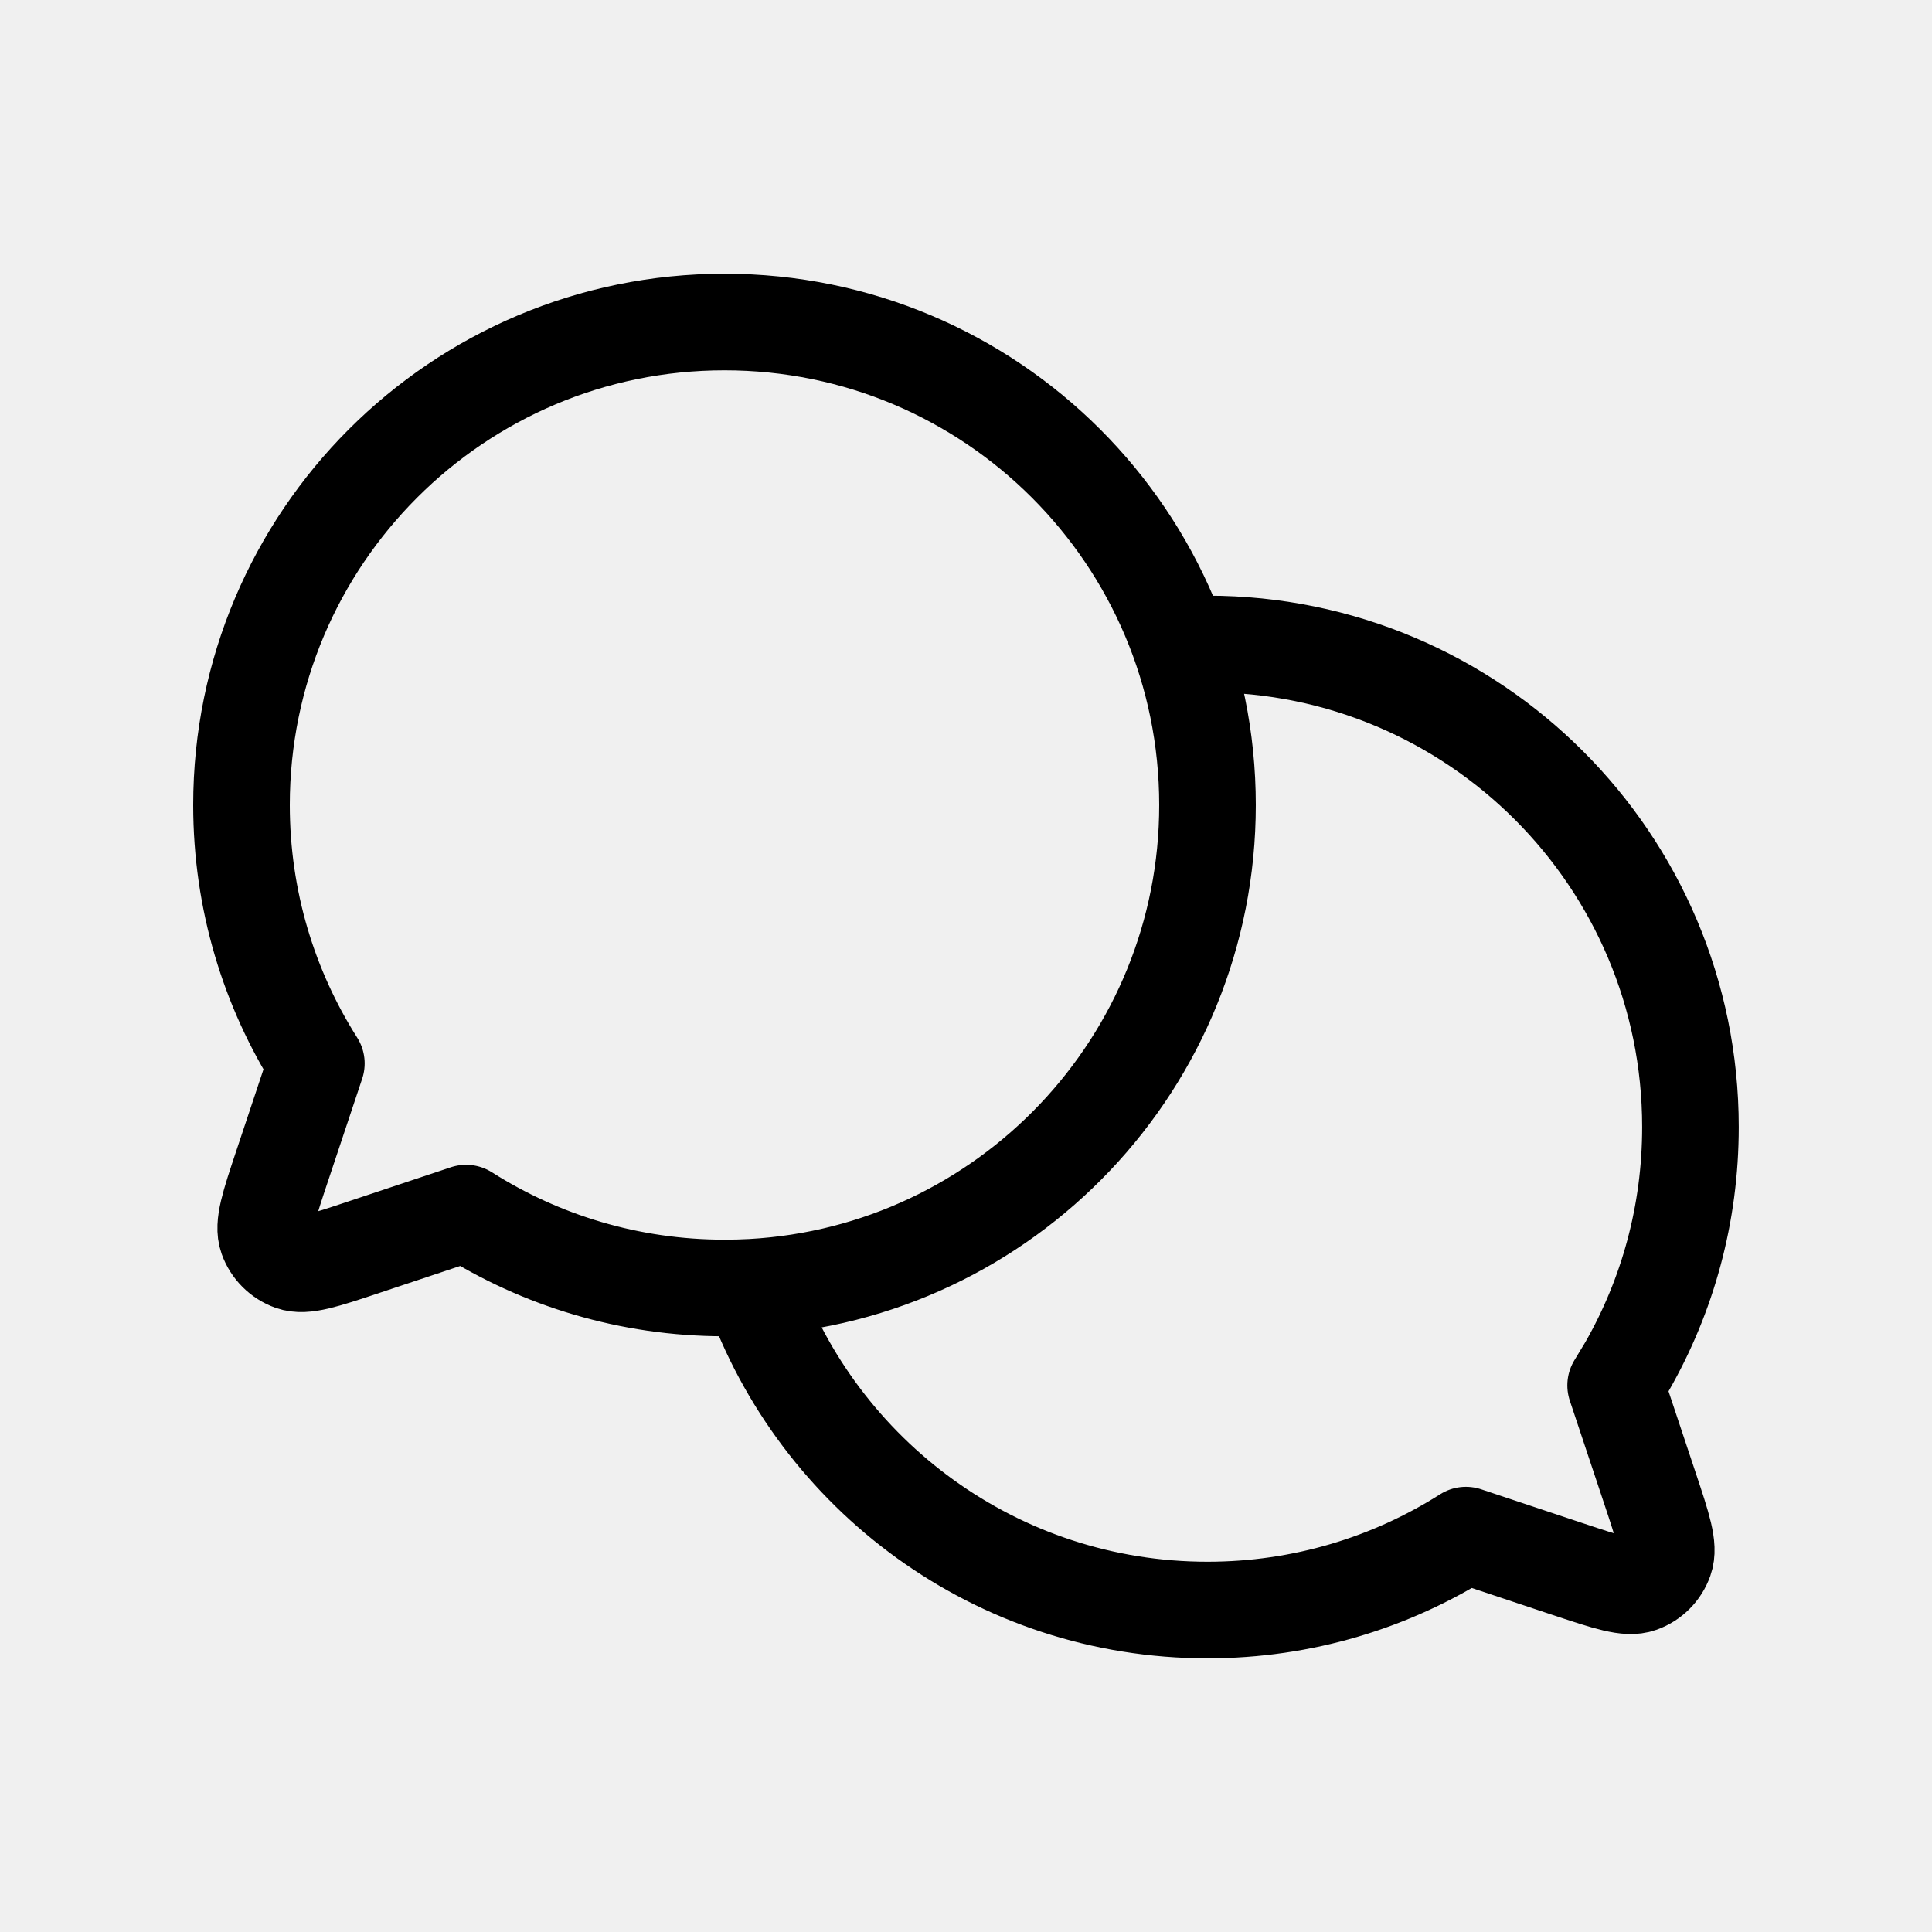
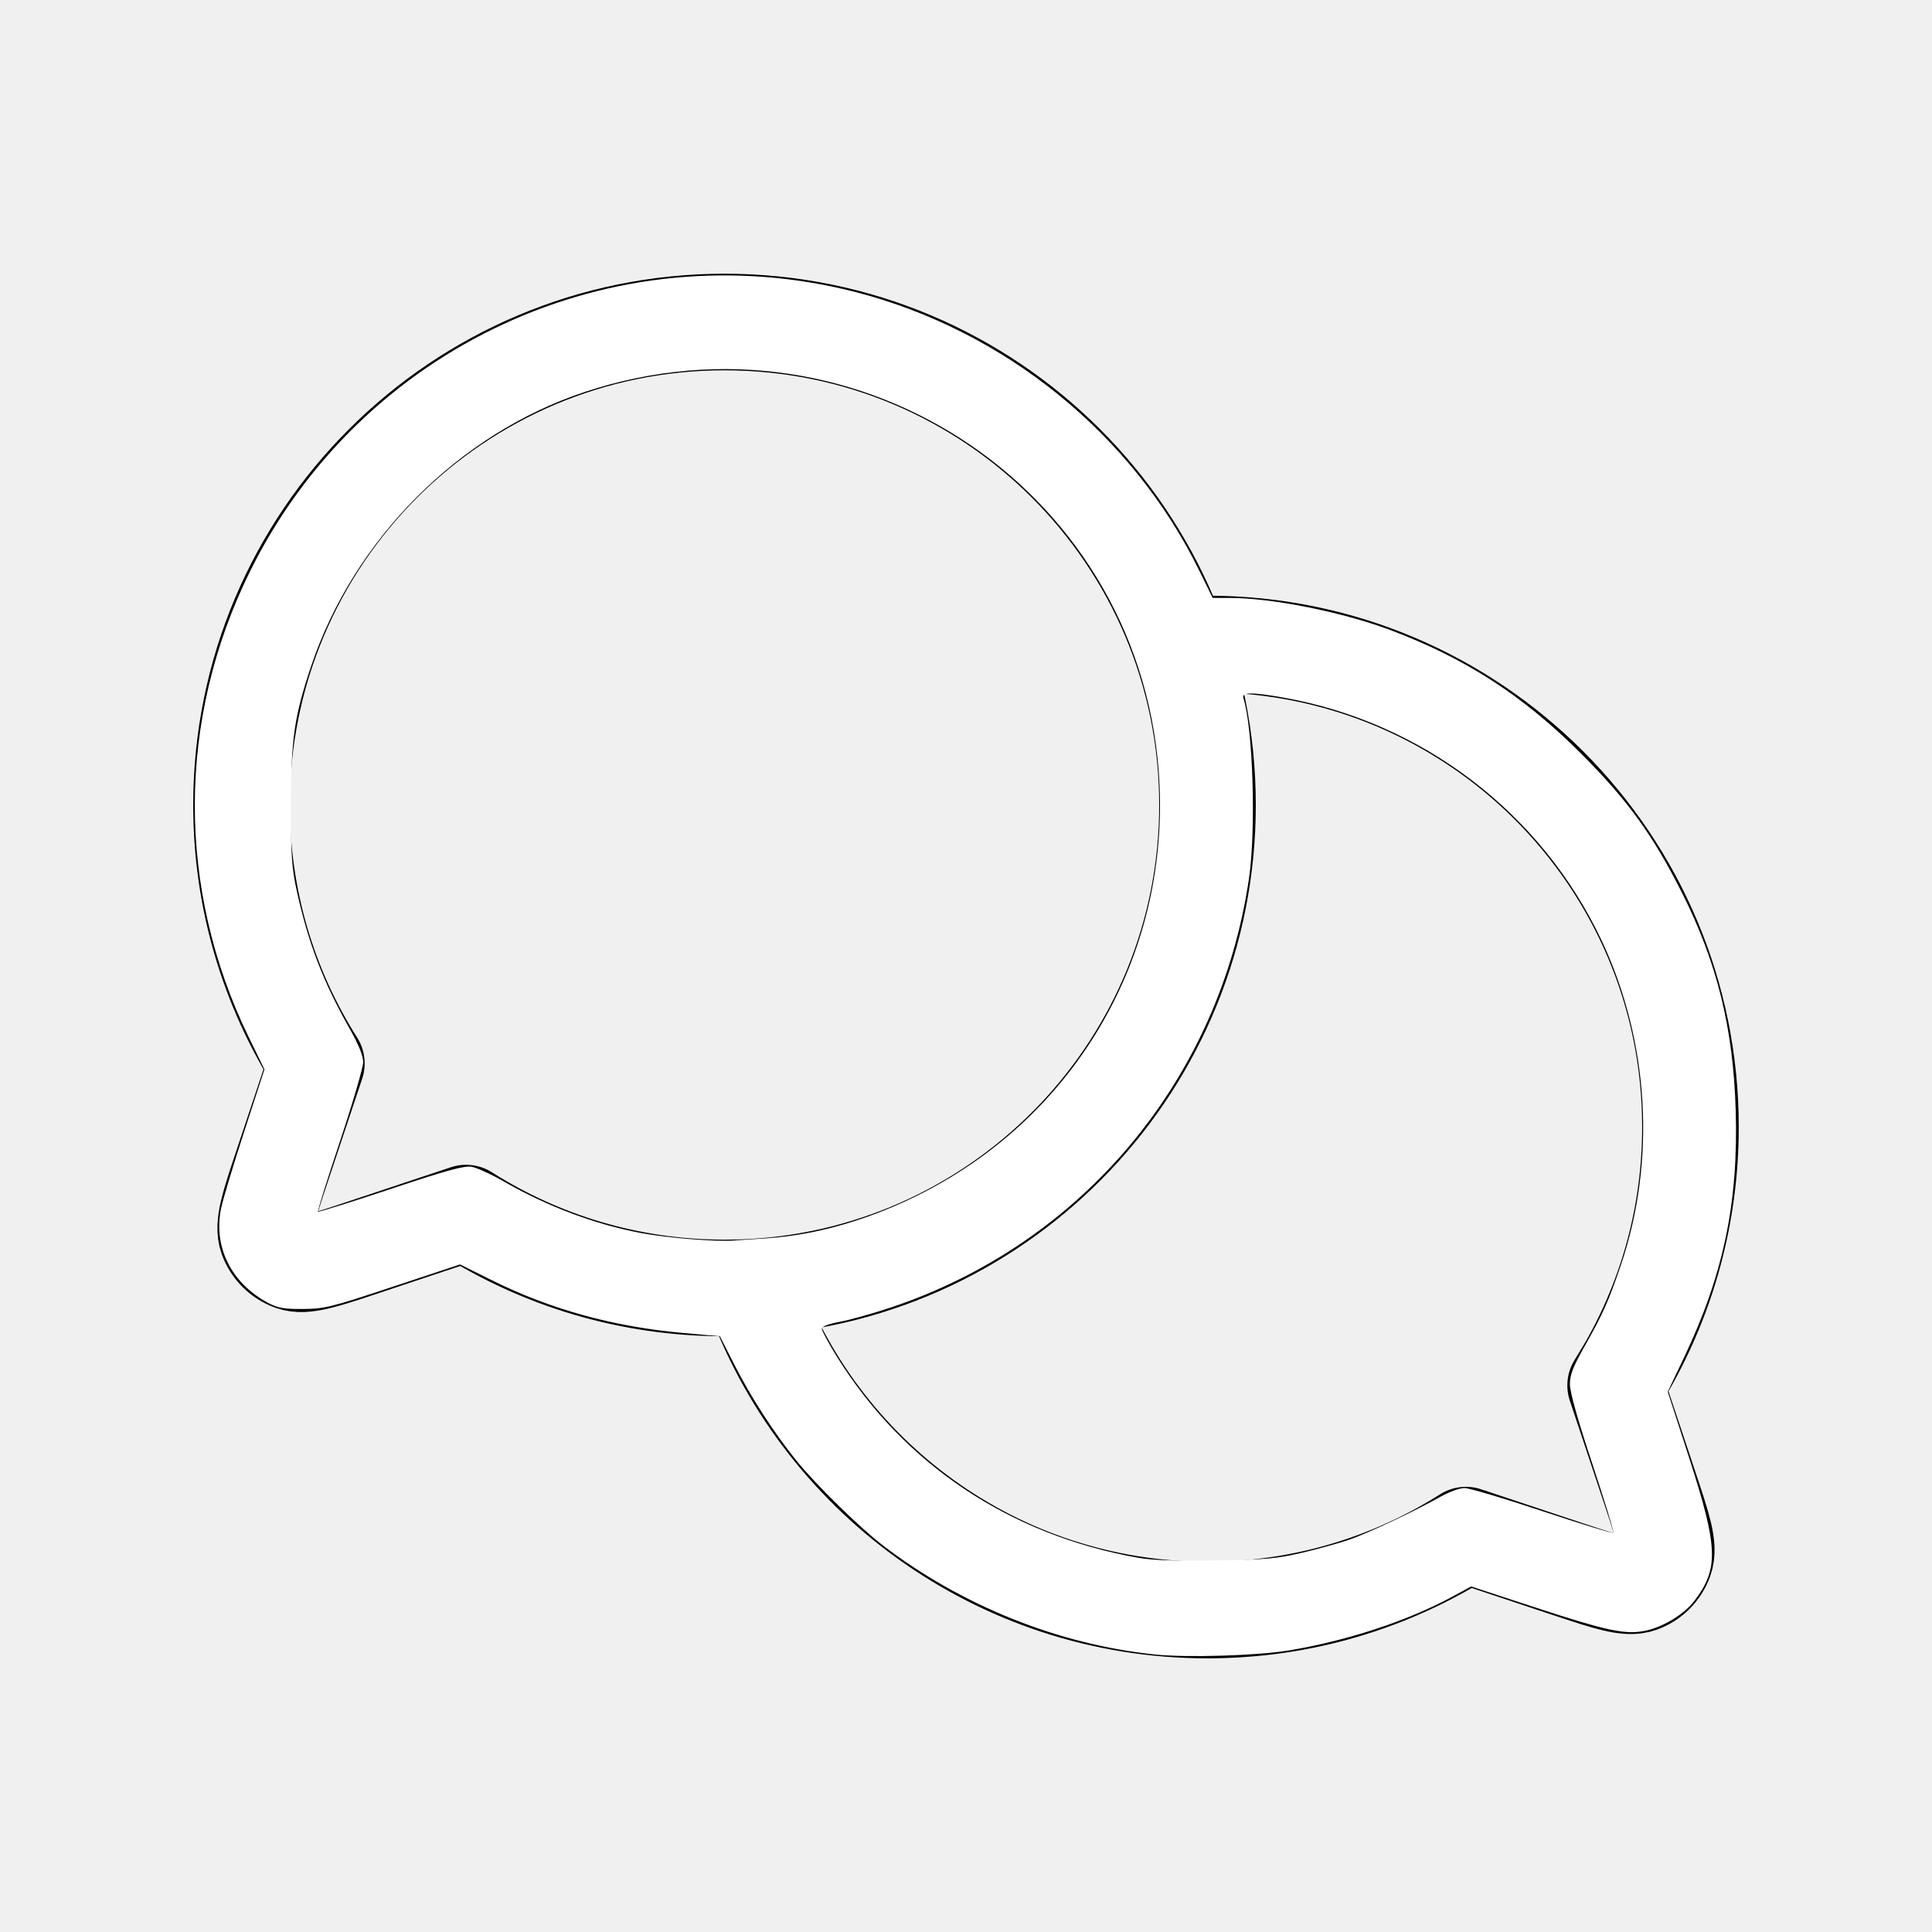
- <svg xmlns="http://www.w3.org/2000/svg" width="40" height="40" viewBox="0 0 40 40" fill="none">
-   <path d="M15.564 26.651C20.824 26.359 25 22 25 16.667C25 11.144 20.523 6.667 15 6.667C9.477 6.667 5 11.144 5 16.667C5 18.634 5.568 20.47 6.55 22.017L5.843 24.137L5.842 24.14C5.571 24.952 5.436 25.358 5.532 25.628C5.616 25.864 5.803 26.05 6.038 26.134C6.308 26.23 6.711 26.095 7.518 25.827L7.529 25.823L9.65 25.116C11.197 26.098 13.032 26.666 15 26.666C15.189 26.666 15.377 26.661 15.564 26.651ZM15.564 26.651C15.564 26.651 15.563 26.65 15.564 26.651ZM15.564 26.651C16.932 30.543 20.64 33.334 25 33.334C26.968 33.334 28.803 32.765 30.35 31.783L32.47 32.49L32.474 32.491C33.286 32.761 33.693 32.897 33.963 32.8C34.199 32.716 34.383 32.531 34.467 32.295C34.564 32.024 34.429 31.618 34.157 30.803L33.45 28.683L33.687 28.291C34.523 26.83 34.999 25.137 34.999 23.333C34.999 17.811 30.523 13.333 25 13.333L24.626 13.34L24.437 13.349" stroke="black" stroke-width="2" stroke-linecap="round" stroke-linejoin="round" />
+ <svg xmlns="http://www.w3.org/2000/svg" width="40" height="40" viewBox="0 0 40 40" fill="none" version="1.1" id="svg1">
+   <defs id="defs1" />
+   <path d="M15.564 26.651C20.824 26.359 25 22 25 16.667C25 11.144 20.523 6.667 15 6.667C9.477 6.667 5 11.144 5 16.667C5 18.634 5.568 20.47 6.55 22.017L5.843 24.137L5.842 24.14C5.571 24.952 5.436 25.358 5.532 25.628C5.616 25.864 5.803 26.05 6.038 26.134C6.308 26.23 6.711 26.095 7.518 25.827L7.529 25.823L9.65 25.116C11.197 26.098 13.032 26.666 15 26.666C15.189 26.666 15.377 26.661 15.564 26.651ZM15.564 26.651C15.564 26.651 15.563 26.65 15.564 26.651ZM15.564 26.651C16.932 30.543 20.64 33.334 25 33.334C26.968 33.334 28.803 32.765 30.35 31.783L32.47 32.49L32.474 32.491C33.286 32.761 33.693 32.897 33.963 32.8C34.199 32.716 34.383 32.531 34.467 32.295C34.564 32.024 34.429 31.618 34.157 30.803L33.45 28.683L33.687 28.291C34.523 26.83 34.999 25.137 34.999 23.333C34.999 17.811 30.523 13.333 25 13.333L24.626 13.34L24.437 13.349" stroke="black" stroke-width="2" stroke-linecap="round" stroke-linejoin="round" id="path1" />
+   <path style="fill:#ffffff;stroke-width:0.057" d="M 23.898,34.253 C 21.91,34.045 19.91,33.243 18.287,32.002 17.805,31.634 16.892,30.74 16.49,30.242 16.016,29.654 15.552,28.937 15.201,28.248 l -0.297,-0.583 -0.768,-0.068 C 12.701,27.469 11.396,27.109 10.183,26.506 L 9.525,26.179 8.14,26.638 C 6.854,27.065 6.721,27.098 6.275,27.101 5.878,27.104 5.751,27.081 5.551,26.975 4.786,26.567 4.412,25.815 4.578,25.014 4.616,24.832 4.833,24.111 5.061,23.412 L 5.475,22.141 5.142,21.457 C 3.654,18.393 3.664,14.897 5.17,11.842 7.472,7.171 12.704,4.755 17.719,6.048 c 3.076,0.793 5.718,2.933 7.103,5.752 l 0.285,0.579 0.377,10e-4 c 0.852,0.002 2.299,0.291 3.273,0.654 1.561,0.581 2.774,1.363 3.975,2.565 0.963,0.963 1.493,1.695 2.092,2.886 0.726,1.445 1.061,2.8 1.112,4.504 0.057,1.913 -0.253,3.396 -1.068,5.112 l -0.339,0.713 0.437,1.35 c 0.609,1.884 0.625,2.31 0.11,2.985 -0.202,0.265 -0.619,0.523 -0.981,0.607 -0.422,0.098 -0.801,0.019 -2.345,-0.487 l -1.292,-0.423 -0.404,0.219 c -0.913,0.495 -2.174,0.908 -3.372,1.106 -0.661,0.109 -2.119,0.152 -2.783,0.083 z m 3.066,-2.106 c 0.326,-0.078 0.759,-0.197 0.961,-0.266 0.376,-0.127 1.371,-0.596 1.916,-0.902 0.168,-0.094 0.384,-0.171 0.48,-0.171 0.097,4.53e-4 0.823,0.216 1.614,0.479 0.791,0.263 1.452,0.465 1.468,0.448 0.016,-0.016 -0.18,-0.658 -0.435,-1.427 -0.301,-0.904 -0.465,-1.485 -0.465,-1.647 0,-0.198 0.064,-0.362 0.309,-0.796 0.372,-0.656 0.492,-0.925 0.743,-1.663 0.739,-2.17 0.592,-4.645 -0.401,-6.742 -1.248,-2.635 -3.713,-4.512 -6.588,-5.018 -0.662,-0.116 -0.863,-0.113 -0.822,0.015 0.199,0.626 0.263,2.726 0.114,3.737 -0.611,4.154 -3.447,7.551 -7.413,8.876 -0.37,0.124 -0.843,0.256 -1.051,0.295 -0.244,0.045 -0.379,0.097 -0.379,0.145 0,0.042 0.138,0.298 0.307,0.57 1.393,2.24 3.583,3.702 6.25,4.173 0.292,0.052 0.793,0.069 1.611,0.055 1.025,-0.017 1.268,-0.04 1.781,-0.162 z M 15.884,25.636 c 1.029,-0.066 2.157,-0.395 3.222,-0.94 3.173,-1.625 5.062,-4.88 4.901,-8.444 C 23.736,10.249 17.83,6.214 12.101,8.117 9.497,8.982 7.321,11.166 6.439,13.8 6.094,14.83 6.027,15.286 6.025,16.647 c -0.002,1.08 0.014,1.318 0.123,1.813 0.232,1.056 0.545,1.873 1.083,2.823 0.195,0.345 0.288,0.573 0.288,0.708 7.1e-5,0.11 -0.216,0.845 -0.479,1.635 -0.264,0.79 -0.469,1.447 -0.456,1.46 0.013,0.013 0.689,-0.198 1.503,-0.469 1.136,-0.379 1.524,-0.486 1.673,-0.461 0.107,0.017 0.416,0.158 0.687,0.314 0.893,0.511 1.868,0.877 2.818,1.057 0.534,0.101 1.54,0.184 1.915,0.157 0.124,-0.009 0.442,-0.03 0.707,-0.047 z" id="path7" />
</svg>
